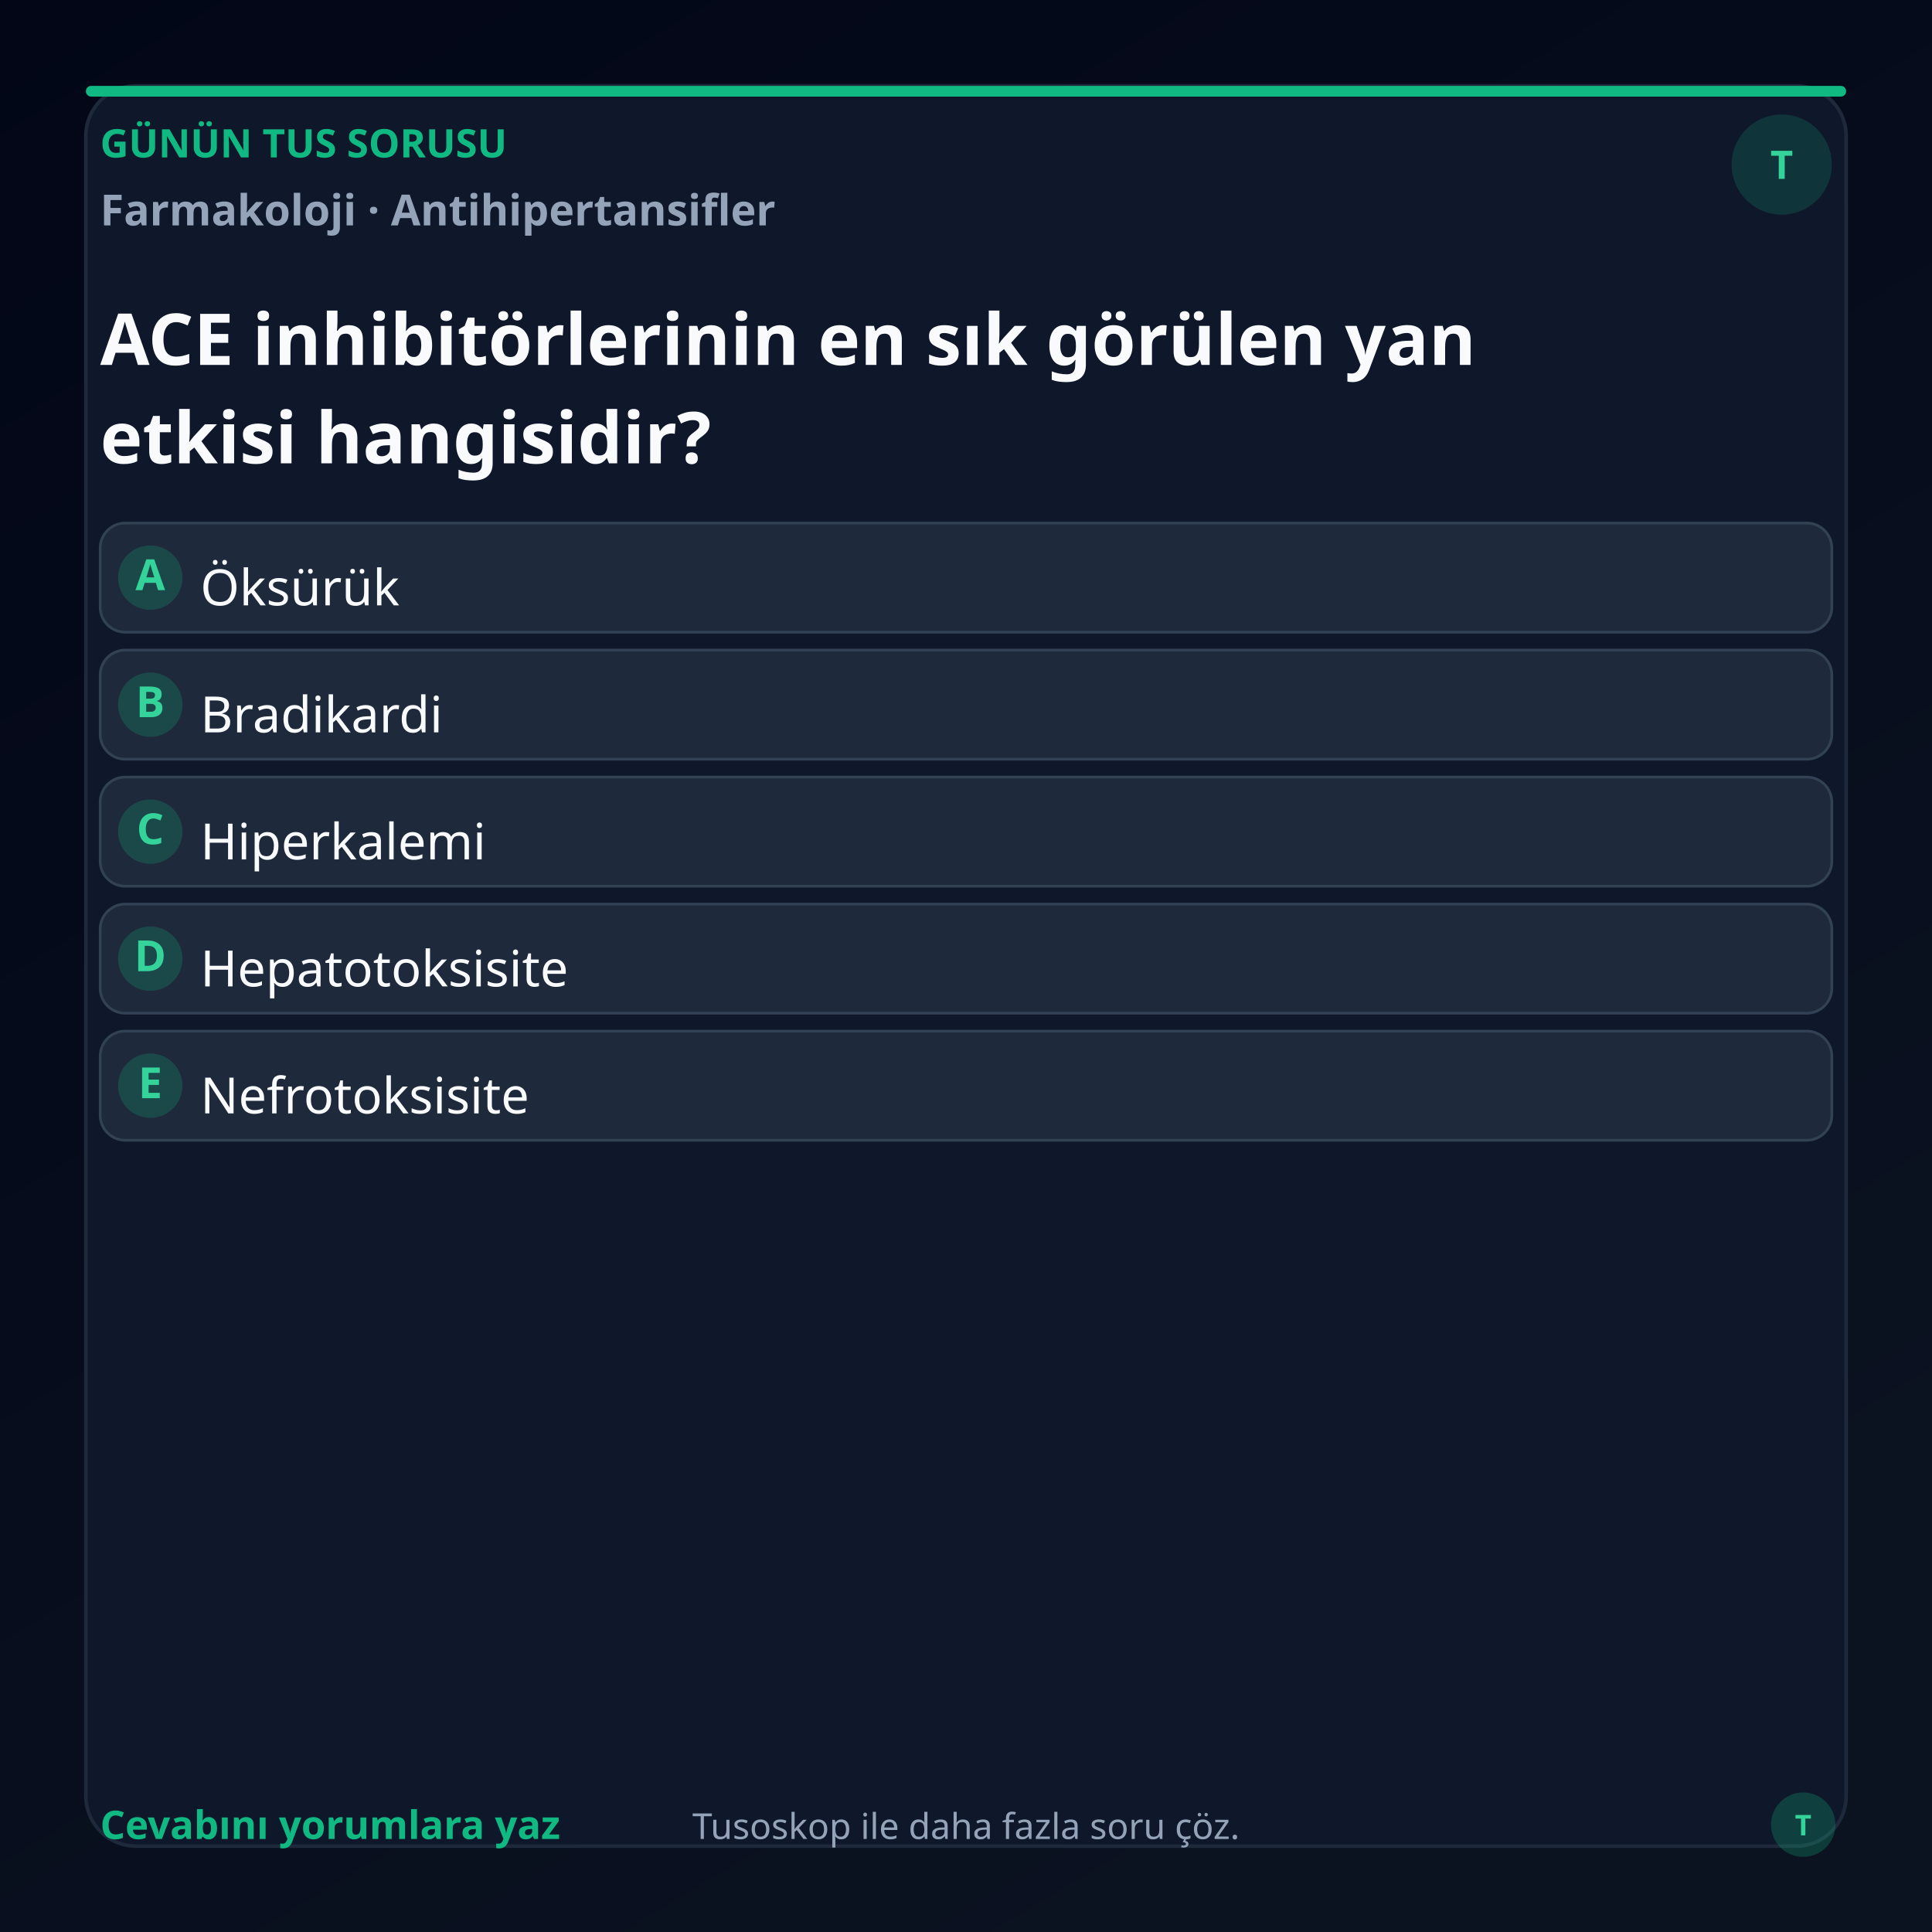
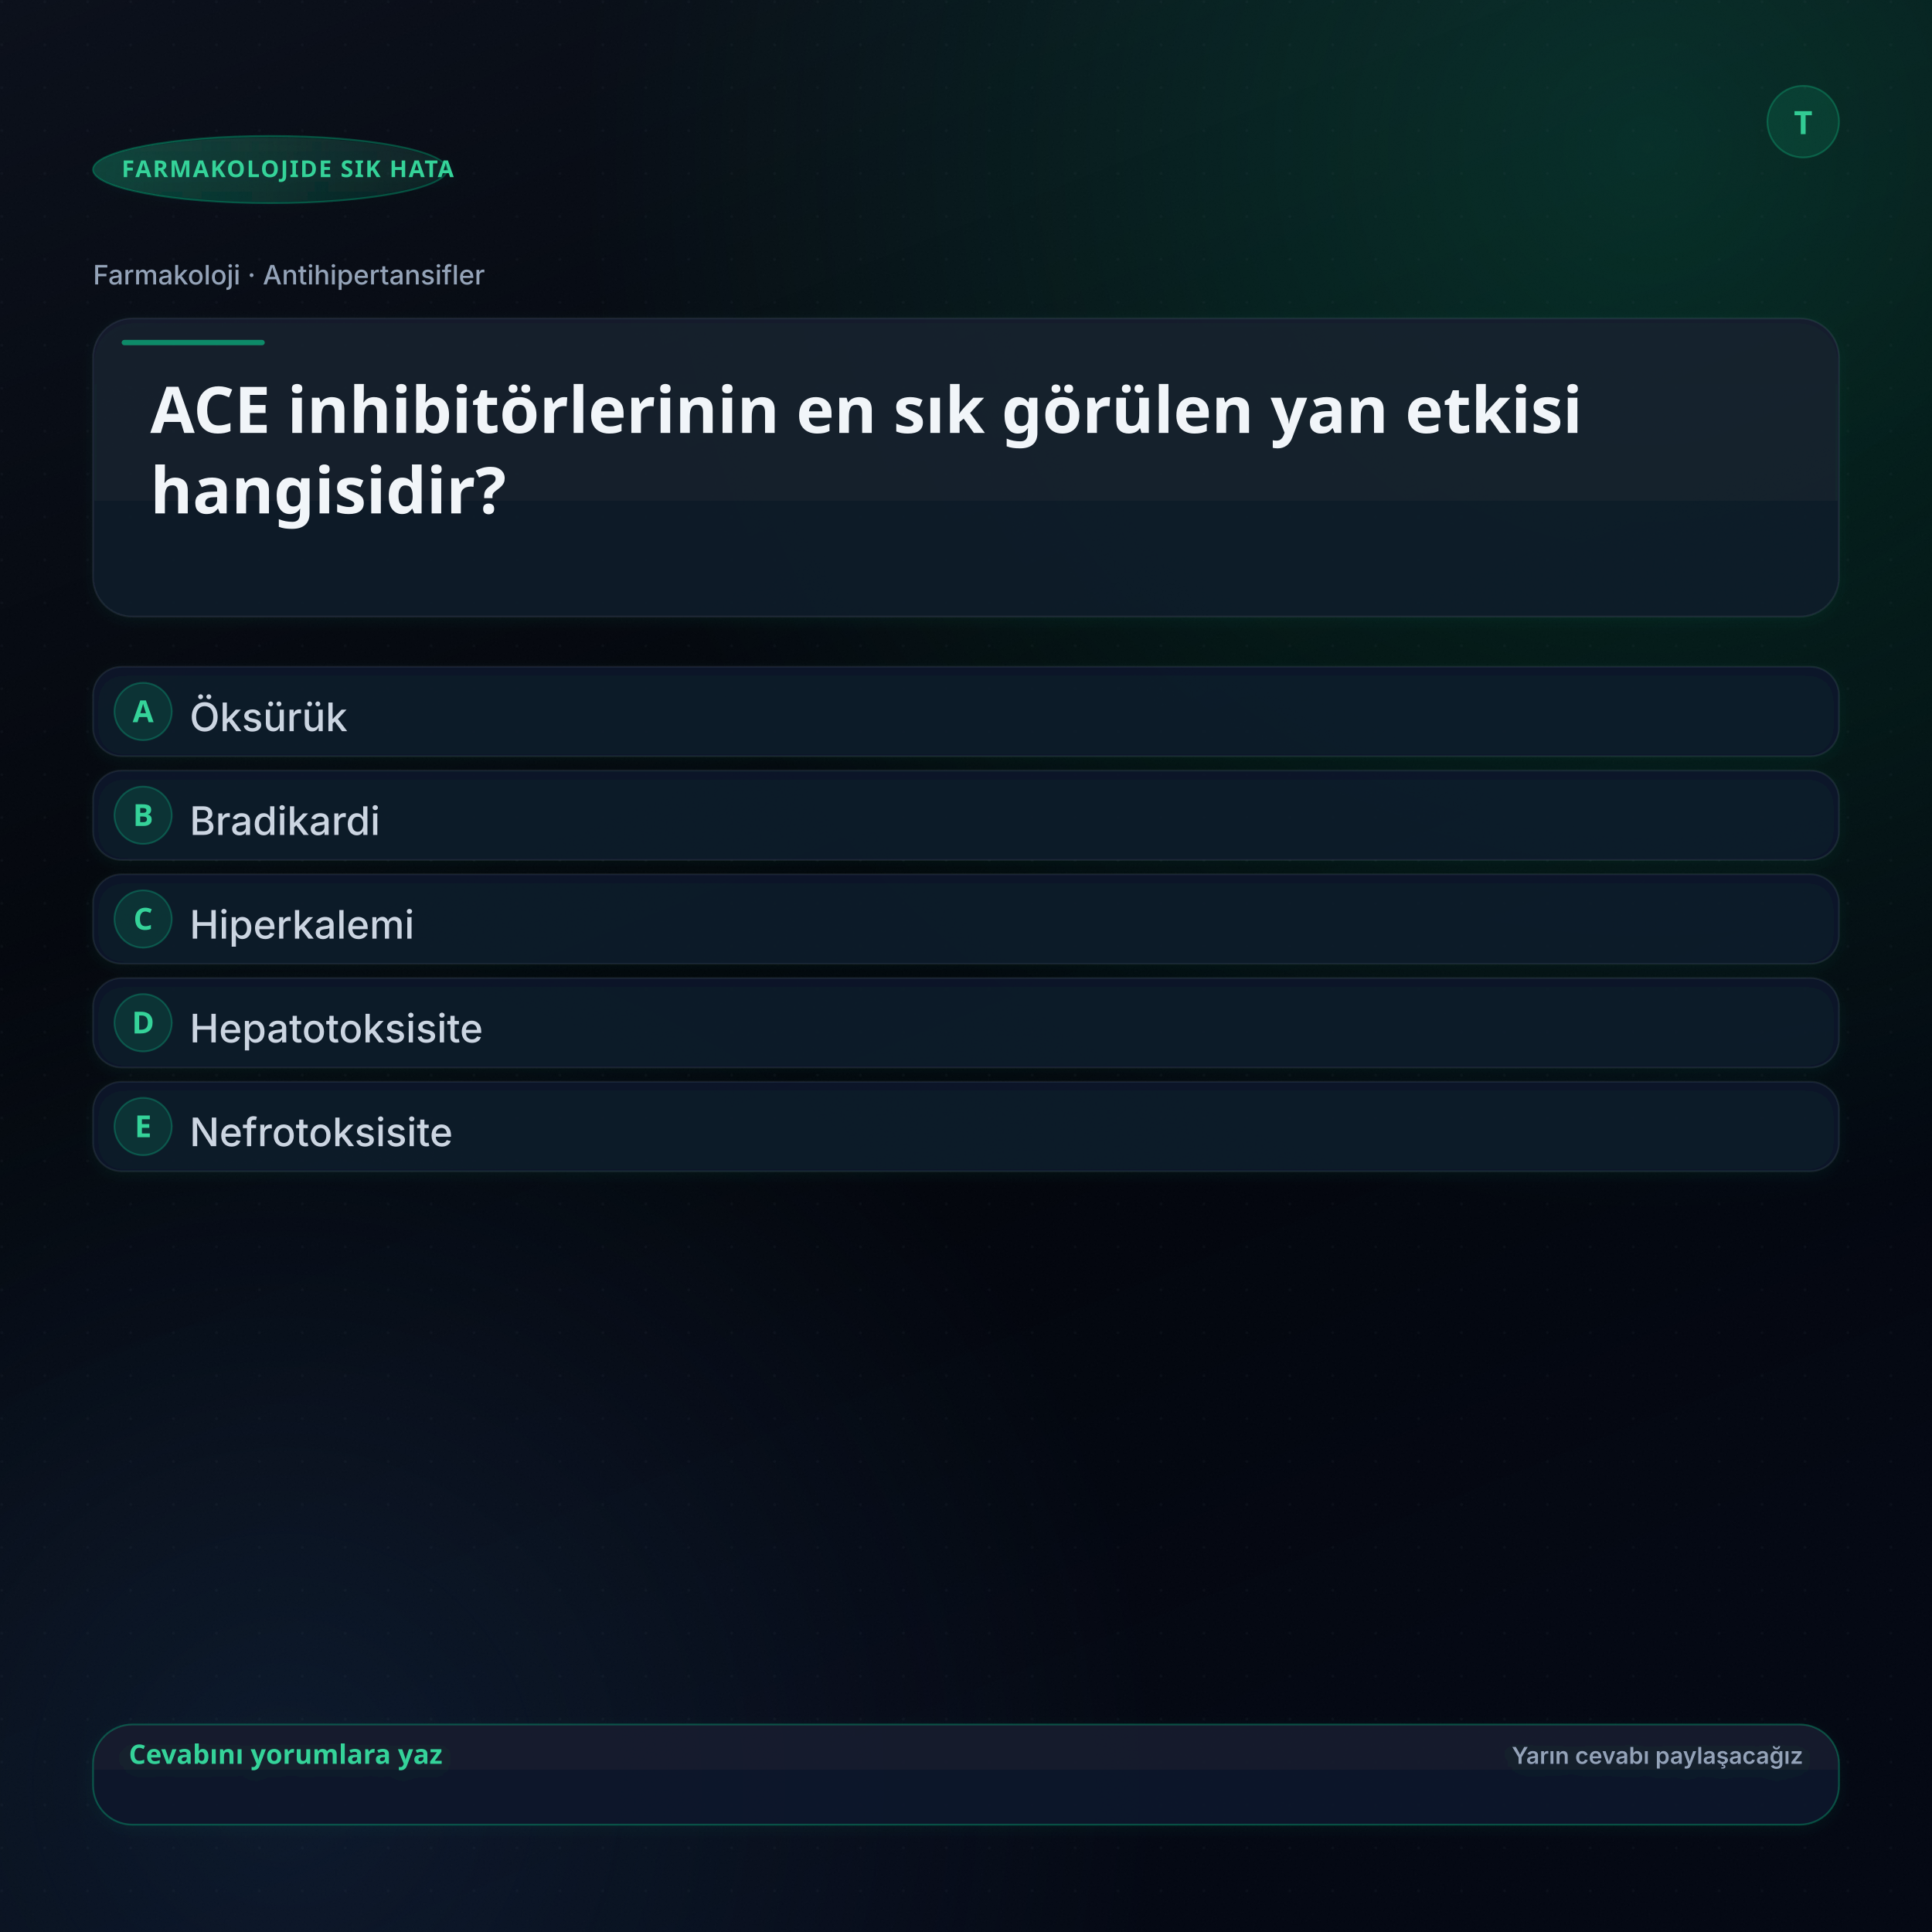
<svg xmlns="http://www.w3.org/2000/svg" width="1080" height="1080" viewBox="0 0 1080 1080">
  <defs>
-     <linearGradient id="bg" x1="0" y1="0" x2="0.6" y2="1">
-       <stop offset="0%" stop-color="#020617" />
-       <stop offset="100%" stop-color="#0b1220" />
+     <linearGradient id="bgGrad-q-s25frg8" x1="0" y1="0" x2="0.4" y2="1">
+       <stop offset="0%" stop-color="#0a0f1a" />
+       <stop offset="55%" stop-color="#010409" />
+       <stop offset="100%" stop-color="#030712" />
    </linearGradient>
+     <radialGradient id="glowAccent-q-s25frg8" cx="85%" cy="8%" r="55%">
+       <stop offset="0%" stop-color="#10b981" stop-opacity="0.22" />
+       <stop offset="100%" stop-color="#10b981" stop-opacity="0" />
+     </radialGradient>
+     <radialGradient id="glowSoft-q-s25frg8" cx="15%" cy="92%" r="45%">
+       <stop offset="0%" stop-color="#1e3a5f" stop-opacity="0.35" />
+       <stop offset="100%" stop-color="#1e3a5f" stop-opacity="0" />
+     </radialGradient>
+     <linearGradient id="glassGrad-q-s25frg8" x1="0" y1="0" x2="0" y2="1">
+       <stop offset="0%" stop-color="rgba(255,255,255,0.06)" />
+       <stop offset="100%" stop-color="rgba(255,255,255,0.01)" />
+     </linearGradient>
+     <linearGradient id="chipGrad-q-s25frg8" x1="0" y1="0" x2="1" y2="0">
+       <stop offset="0%" stop-color="rgba(16,185,129,0.28)" />
+       <stop offset="100%" stop-color="rgba(16,185,129,0.08)" />
+     </linearGradient>
+     <pattern id="dotGrid-q-s25frg8" width="24" height="24" patternUnits="userSpaceOnUse">
+       <circle cx="1" cy="1" r="0.8" fill="#64748b" opacity="0.12" />
+     </pattern>
+     <filter id="cardShadow-q-s25frg8" x="-20%" y="-20%" width="140%" height="140%">
+       <feDropShadow dx="0" dy="8" stdDeviation="12" flood-color="#000000" flood-opacity="0.45" />
+       <feDropShadow dx="0" dy="2" stdDeviation="4" flood-color="#10b981" flood-opacity="0.08" />
+     </filter>
+     <filter id="innerGlow-q-s25frg8" x="-10%" y="-10%" width="120%" height="120%">
+       <feGaussianBlur in="SourceAlpha" stdDeviation="3" result="blur" />
+       <feOffset dx="0" dy="1" />
+       <feComposite in2="SourceAlpha" operator="arithmetic" k2="-1" k3="1" />
+       <feColorMatrix type="matrix" values="0 0 0 0 0.06 0 0 0 0 0.73 0 0 0 0 0.51 0 0 0 0.15 0" />
+       <feBlend in="SourceGraphic" mode="normal" />
+     </filter>
+     <filter id="noise-q-s25frg8">
+       <feTurbulence type="fractalNoise" baseFrequency="0.85" numOctaves="4" stitchTiles="stitch" result="noise" />
+       <feColorMatrix type="saturate" values="0" />
+       <feComponentTransfer>
+         <feFuncA type="linear" slope="0.035" />
+       </feComponentTransfer>
+     </filter>
  </defs>
-   <rect width="1080" height="1080" fill="url(#bg)" />
-   <rect x="48" y="48" width="984" height="984" rx="28" fill="#0f172a" stroke="#1e293b" stroke-width="2" />
-   <rect x="48" y="48" width="984" height="6" rx="3" fill="#10b981" />
-   <text x="56" y="88" fill="#10b981" font-family="Segoe UI, system-ui, sans-serif" font-size="22" font-weight="800">
-     <tspan x="56" dy="0">GÜNÜN TUS SORUSU</tspan>
+   <rect width="1080" height="1080" fill="url(#bgGrad-q-s25frg8)" />
+   <rect width="1080" height="1080" fill="url(#glowAccent-q-s25frg8)" />
+   <rect width="1080" height="1080" fill="url(#glowSoft-q-s25frg8)" />
+   <rect width="1080" height="1080" fill="url(#dotGrid-q-s25frg8)" opacity="0.5" />
+   <rect width="1080" height="1080" filter="url(#noise-q-s25frg8)" opacity="0.6" />
+   <g filter="url(#cardShadow-q-s25frg8)">
+     <rect x="52" y="76" width="197.88" height="37.55" rx="999" fill="url(#chipGrad-q-s25frg8)" stroke="rgba(16, 185, 129, 0.35)" stroke-width="1" />
+     <rect x="53" y="77" width="195.88" height="35.55" rx="999" fill="url(#glassGrad-q-s25frg8)" opacity="0.5" />
+     <text x="68" y="99" fill="#34d399" font-family="'Poppins', 'Montserrat', 'Segoe UI', system-ui, sans-serif" font-size="13" font-weight="700" letter-spacing="0.06em">
+       <tspan x="68" dy="0">FARMAKOLOJIDE SIK HATA</tspan>
+     </text>
+   </g>
+   <text x="52" y="159" fill="#94a3b8" font-family="'Inter', 'Plus Jakarta Sans', 'Segoe UI', system-ui, sans-serif" font-size="15" font-weight="500">
+     <tspan x="52" dy="0">Farmakoloji · Antihipertansifler</tspan>
  </text>
-   <text x="56" y="126" fill="#94a3b8" font-family="Segoe UI, system-ui, sans-serif" font-size="24" font-weight="600">
-     <tspan x="56" dy="0">Farmakoloji · Antihipertansifler</tspan>
+   <g filter="url(#cardShadow-q-s25frg8)">
+     <rect x="52" y="178" width="976" height="166.72" rx="22" fill="#0f172a" fill-opacity="0.88" stroke="rgba(148, 163, 184, 0.12)" stroke-width="1" />
+     <rect x="52" y="178" width="976" height="166.72" rx="22" fill="url(#glassGrad-q-s25frg8)" opacity="0.35" />
+     <rect x="68" y="190" width="80" height="3" rx="1.5" fill="#10b981" opacity="0.7" />
+   </g>
+   <text x="84" y="242" fill="#f1f5f9" font-family="'Poppins', 'Montserrat', 'Segoe UI', system-ui, sans-serif" font-size="36" font-weight="700">
+     <tspan x="84" dy="0">ACE inhibitörlerinin en sık görülen yan etkisi</tspan>
+     <tspan x="84" dy="45">hangisidir?</tspan>
  </text>
-   <text x="56" y="204" fill="#f8fafc" font-family="Segoe UI, system-ui, sans-serif" font-size="40" font-weight="600">
-     <tspan x="56" dy="0">ACE inhibitörlerinin en sık görülen yan</tspan>
-     <tspan x="56" dy="55">etkisi hangisidir?</tspan>
-   </text>
-   <rect x="56" y="292.4" width="968" height="61" rx="14" fill="#1e293b" stroke="#334155" stroke-width="1.5" />
-   <circle cx="84" cy="322.9" r="18" fill="#10b981" opacity="0.22" />
-   <text x="84" y="329.9" text-anchor="middle" fill="#34d399" font-family="Segoe UI, system-ui, sans-serif" font-size="24" font-weight="800">A</text>
-   <text x="112" y="338.4" fill="#f8fafc" font-family="Segoe UI, system-ui, sans-serif" font-size="28" font-weight="500">
-     <tspan x="112" dy="0">Öksürük</tspan>
-   </text>
-   <rect x="56" y="363.4" width="968" height="61" rx="14" fill="#1e293b" stroke="#334155" stroke-width="1.5" />
-   <circle cx="84" cy="393.9" r="18" fill="#10b981" opacity="0.22" />
-   <text x="84" y="400.9" text-anchor="middle" fill="#34d399" font-family="Segoe UI, system-ui, sans-serif" font-size="24" font-weight="800">B</text>
-   <text x="112" y="409.4" fill="#f8fafc" font-family="Segoe UI, system-ui, sans-serif" font-size="28" font-weight="500">
-     <tspan x="112" dy="0">Bradikardi</tspan>
-   </text>
-   <rect x="56" y="434.4" width="968" height="61" rx="14" fill="#1e293b" stroke="#334155" stroke-width="1.5" />
-   <circle cx="84" cy="464.9" r="18" fill="#10b981" opacity="0.22" />
-   <text x="84" y="471.9" text-anchor="middle" fill="#34d399" font-family="Segoe UI, system-ui, sans-serif" font-size="24" font-weight="800">C</text>
-   <text x="112" y="480.4" fill="#f8fafc" font-family="Segoe UI, system-ui, sans-serif" font-size="28" font-weight="500">
-     <tspan x="112" dy="0">Hiperkalemi</tspan>
-   </text>
-   <rect x="56" y="505.4" width="968" height="61" rx="14" fill="#1e293b" stroke="#334155" stroke-width="1.5" />
-   <circle cx="84" cy="535.9" r="18" fill="#10b981" opacity="0.22" />
-   <text x="84" y="542.9" text-anchor="middle" fill="#34d399" font-family="Segoe UI, system-ui, sans-serif" font-size="24" font-weight="800">D</text>
-   <text x="112" y="551.4" fill="#f8fafc" font-family="Segoe UI, system-ui, sans-serif" font-size="28" font-weight="500">
-     <tspan x="112" dy="0">Hepatotoksisite</tspan>
-   </text>
-   <rect x="56" y="576.4" width="968" height="61" rx="14" fill="#1e293b" stroke="#334155" stroke-width="1.5" />
-   <circle cx="84" cy="606.9" r="18" fill="#10b981" opacity="0.22" />
-   <text x="84" y="613.9" text-anchor="middle" fill="#34d399" font-family="Segoe UI, system-ui, sans-serif" font-size="24" font-weight="800">E</text>
-   <text x="112" y="622.4" fill="#f8fafc" font-family="Segoe UI, system-ui, sans-serif" font-size="28" font-weight="500">
-     <tspan x="112" dy="0">Nefrotoksisite</tspan>
-   </text>
-   <circle cx="996" cy="92" r="28" fill="#10b981" opacity="0.18" />
-   <text x="996" y="100" text-anchor="middle" fill="#34d399" font-family="Segoe UI, system-ui, sans-serif" font-size="22" font-weight="800">T</text>
-   <text x="56" y="1028" fill="#10b981" font-family="Segoe UI, system-ui, sans-serif" font-size="22" font-weight="700">
-     <tspan x="56" dy="0">Cevabını yorumlara yaz</tspan>
-   </text>
-   <text x="540" y="1028" fill="#94a3b8" font-family="Segoe UI, system-ui, sans-serif" font-size="20" font-weight="500" text-anchor="middle">
-     <tspan x="540" dy="0">Tusoskop ile daha fazla soru çöz.</tspan>
-   </text>
-   <circle cx="1008" cy="1020" r="18" fill="#10b981" opacity="0.25" />
-   <text x="1008" y="1026" text-anchor="middle" fill="#34d399" font-family="Segoe UI, system-ui, sans-serif" font-size="16" font-weight="800">T</text>
+   <g filter="url(#cardShadow-q-s25frg8)">
+     <rect x="52" y="372.72" width="976" height="50" rx="16" fill="#0f172a" fill-opacity="0.92" stroke="rgba(148, 163, 184, 0.12)" stroke-width="1" />
+     <circle cx="80" cy="397.72" r="16" fill="rgba(16, 185, 129, 0.15)" stroke="rgba(16, 185, 129, 0.35)" stroke-width="1" />
+     <text x="80" y="403.72" text-anchor="middle" fill="#34d399" font-family="'Poppins', 'Montserrat', 'Segoe UI', system-ui, sans-serif" font-size="17" font-weight="800">A</text>
+     <text x="106" y="408.72" fill="#cbd5e1" font-family="'Inter', 'Plus Jakarta Sans', 'Segoe UI', system-ui, sans-serif" font-size="22" font-weight="500">
+       <tspan x="106" dy="0">Öksürük</tspan>
+     </text>
+   </g>
+   <g filter="url(#cardShadow-q-s25frg8)">
+     <rect x="52" y="430.72" width="976" height="50" rx="16" fill="#0f172a" fill-opacity="0.92" stroke="rgba(148, 163, 184, 0.12)" stroke-width="1" />
+     <circle cx="80" cy="455.72" r="16" fill="rgba(16, 185, 129, 0.15)" stroke="rgba(16, 185, 129, 0.35)" stroke-width="1" />
+     <text x="80" y="461.72" text-anchor="middle" fill="#34d399" font-family="'Poppins', 'Montserrat', 'Segoe UI', system-ui, sans-serif" font-size="17" font-weight="800">B</text>
+     <text x="106" y="466.72" fill="#cbd5e1" font-family="'Inter', 'Plus Jakarta Sans', 'Segoe UI', system-ui, sans-serif" font-size="22" font-weight="500">
+       <tspan x="106" dy="0">Bradikardi</tspan>
+     </text>
+   </g>
+   <g filter="url(#cardShadow-q-s25frg8)">
+     <rect x="52" y="488.72" width="976" height="50" rx="16" fill="#0f172a" fill-opacity="0.92" stroke="rgba(148, 163, 184, 0.12)" stroke-width="1" />
+     <circle cx="80" cy="513.72" r="16" fill="rgba(16, 185, 129, 0.15)" stroke="rgba(16, 185, 129, 0.35)" stroke-width="1" />
+     <text x="80" y="519.72" text-anchor="middle" fill="#34d399" font-family="'Poppins', 'Montserrat', 'Segoe UI', system-ui, sans-serif" font-size="17" font-weight="800">C</text>
+     <text x="106" y="524.72" fill="#cbd5e1" font-family="'Inter', 'Plus Jakarta Sans', 'Segoe UI', system-ui, sans-serif" font-size="22" font-weight="500">
+       <tspan x="106" dy="0">Hiperkalemi</tspan>
+     </text>
+   </g>
+   <g filter="url(#cardShadow-q-s25frg8)">
+     <rect x="52" y="546.72" width="976" height="50" rx="16" fill="#0f172a" fill-opacity="0.92" stroke="rgba(148, 163, 184, 0.12)" stroke-width="1" />
+     <circle cx="80" cy="571.72" r="16" fill="rgba(16, 185, 129, 0.15)" stroke="rgba(16, 185, 129, 0.35)" stroke-width="1" />
+     <text x="80" y="577.72" text-anchor="middle" fill="#34d399" font-family="'Poppins', 'Montserrat', 'Segoe UI', system-ui, sans-serif" font-size="17" font-weight="800">D</text>
+     <text x="106" y="582.72" fill="#cbd5e1" font-family="'Inter', 'Plus Jakarta Sans', 'Segoe UI', system-ui, sans-serif" font-size="22" font-weight="500">
+       <tspan x="106" dy="0">Hepatotoksisite</tspan>
+     </text>
+   </g>
+   <g filter="url(#cardShadow-q-s25frg8)">
+     <rect x="52" y="604.72" width="976" height="50" rx="16" fill="#0f172a" fill-opacity="0.92" stroke="rgba(148, 163, 184, 0.12)" stroke-width="1" />
+     <circle cx="80" cy="629.72" r="16" fill="rgba(16, 185, 129, 0.15)" stroke="rgba(16, 185, 129, 0.35)" stroke-width="1" />
+     <text x="80" y="635.72" text-anchor="middle" fill="#34d399" font-family="'Poppins', 'Montserrat', 'Segoe UI', system-ui, sans-serif" font-size="17" font-weight="800">E</text>
+     <text x="106" y="640.72" fill="#cbd5e1" font-family="'Inter', 'Plus Jakarta Sans', 'Segoe UI', system-ui, sans-serif" font-size="22" font-weight="500">
+       <tspan x="106" dy="0">Nefrotoksisite</tspan>
+     </text>
+   </g>
+   <g opacity="0.95">
+     <circle cx="1008" cy="68" r="20" fill="rgba(16, 185, 129, 0.15)" stroke="rgba(16, 185, 129, 0.35)" stroke-width="1" />
+     <text x="1008" y="75" text-anchor="middle" fill="#34d399" font-family="'Poppins', 'Montserrat', 'Segoe UI', system-ui, sans-serif" font-size="18" font-weight="800">T</text>
+   </g>
+   <g filter="url(#cardShadow-q-s25frg8)">
+     <rect x="52" y="964" width="976" height="56" rx="22" fill="#0f172a" fill-opacity="0.94" stroke="rgba(16, 185, 129, 0.35)" stroke-width="1" />
+     <rect x="52" y="964" width="976" height="56" rx="22" fill="url(#glassGrad-q-s25frg8)" opacity="0.25" />
+     <text x="72" y="986" fill="#34d399" font-family="'Poppins', 'Montserrat', 'Segoe UI', system-ui, sans-serif" font-size="15" font-weight="700">
+       <tspan x="72" dy="0">Cevabını yorumlara yaz</tspan>
+     </text>
+     <text x="1008" y="986" fill="#94a3b8" font-family="'Inter', 'Plus Jakarta Sans', 'Segoe UI', system-ui, sans-serif" font-size="13" font-weight="600" text-anchor="end">
+       <tspan x="1008" dy="0">Yarın cevabı paylaşacağız</tspan>
+     </text>
+   </g>
</svg>
